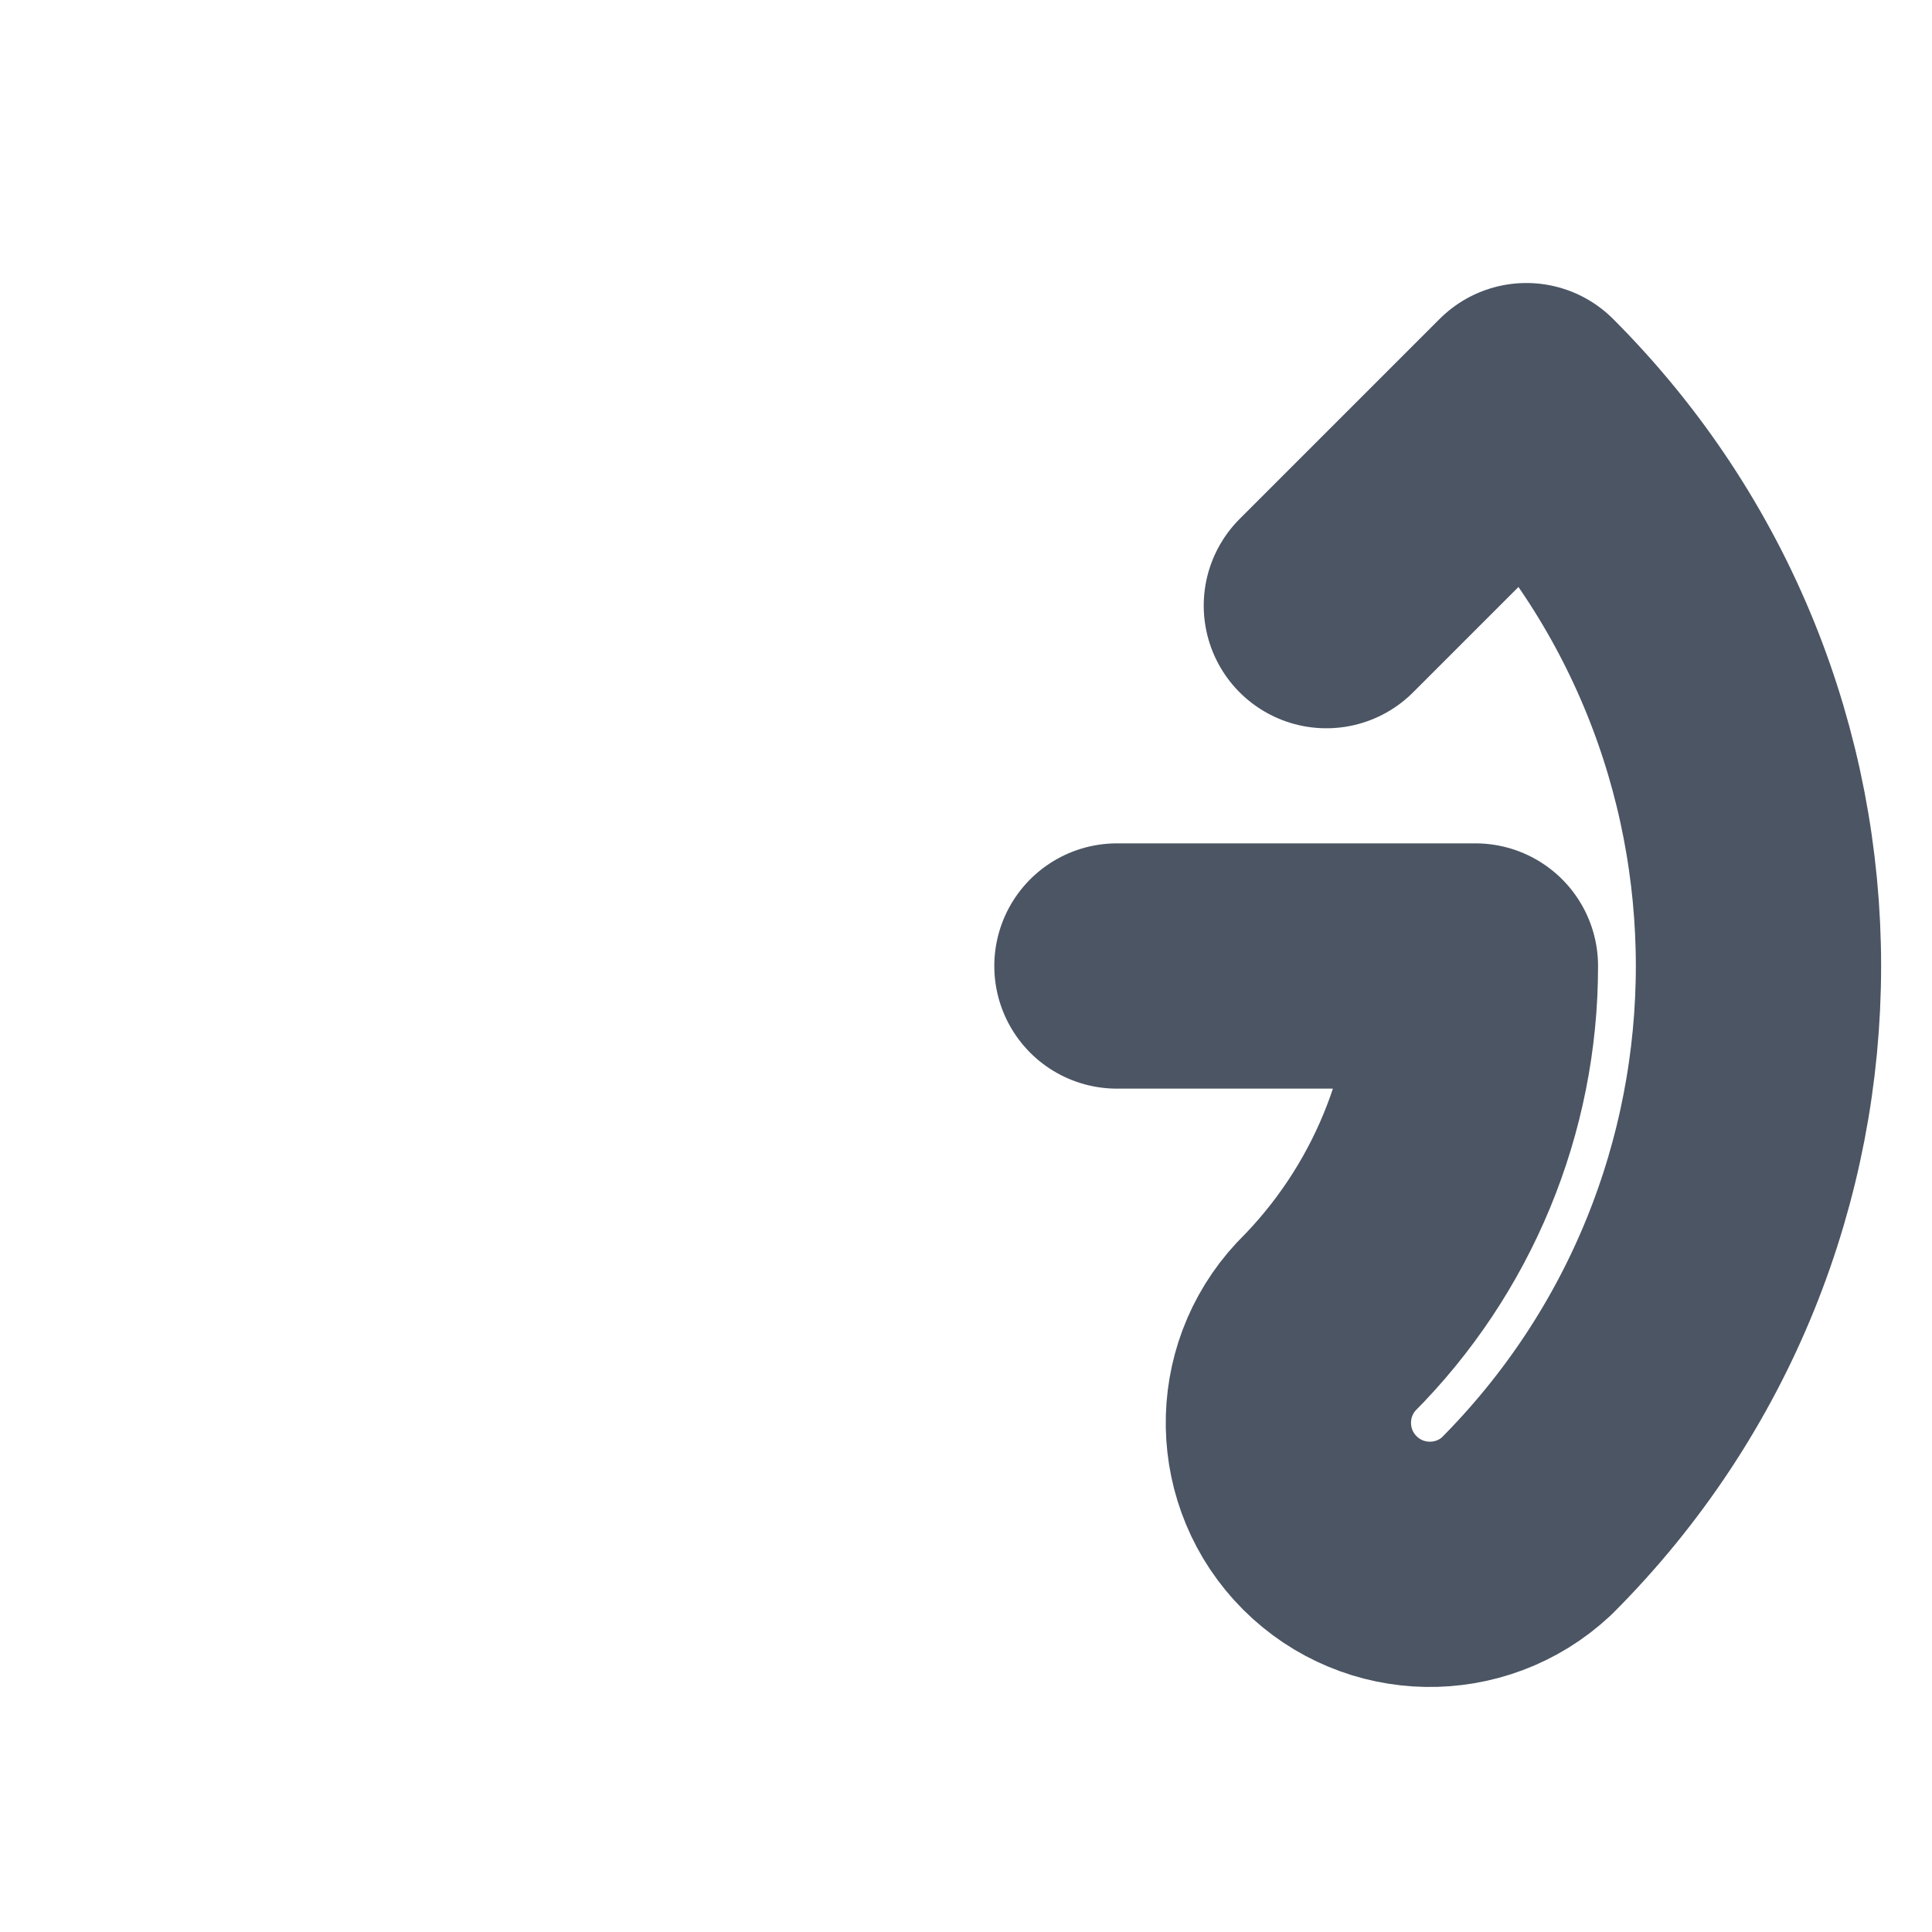
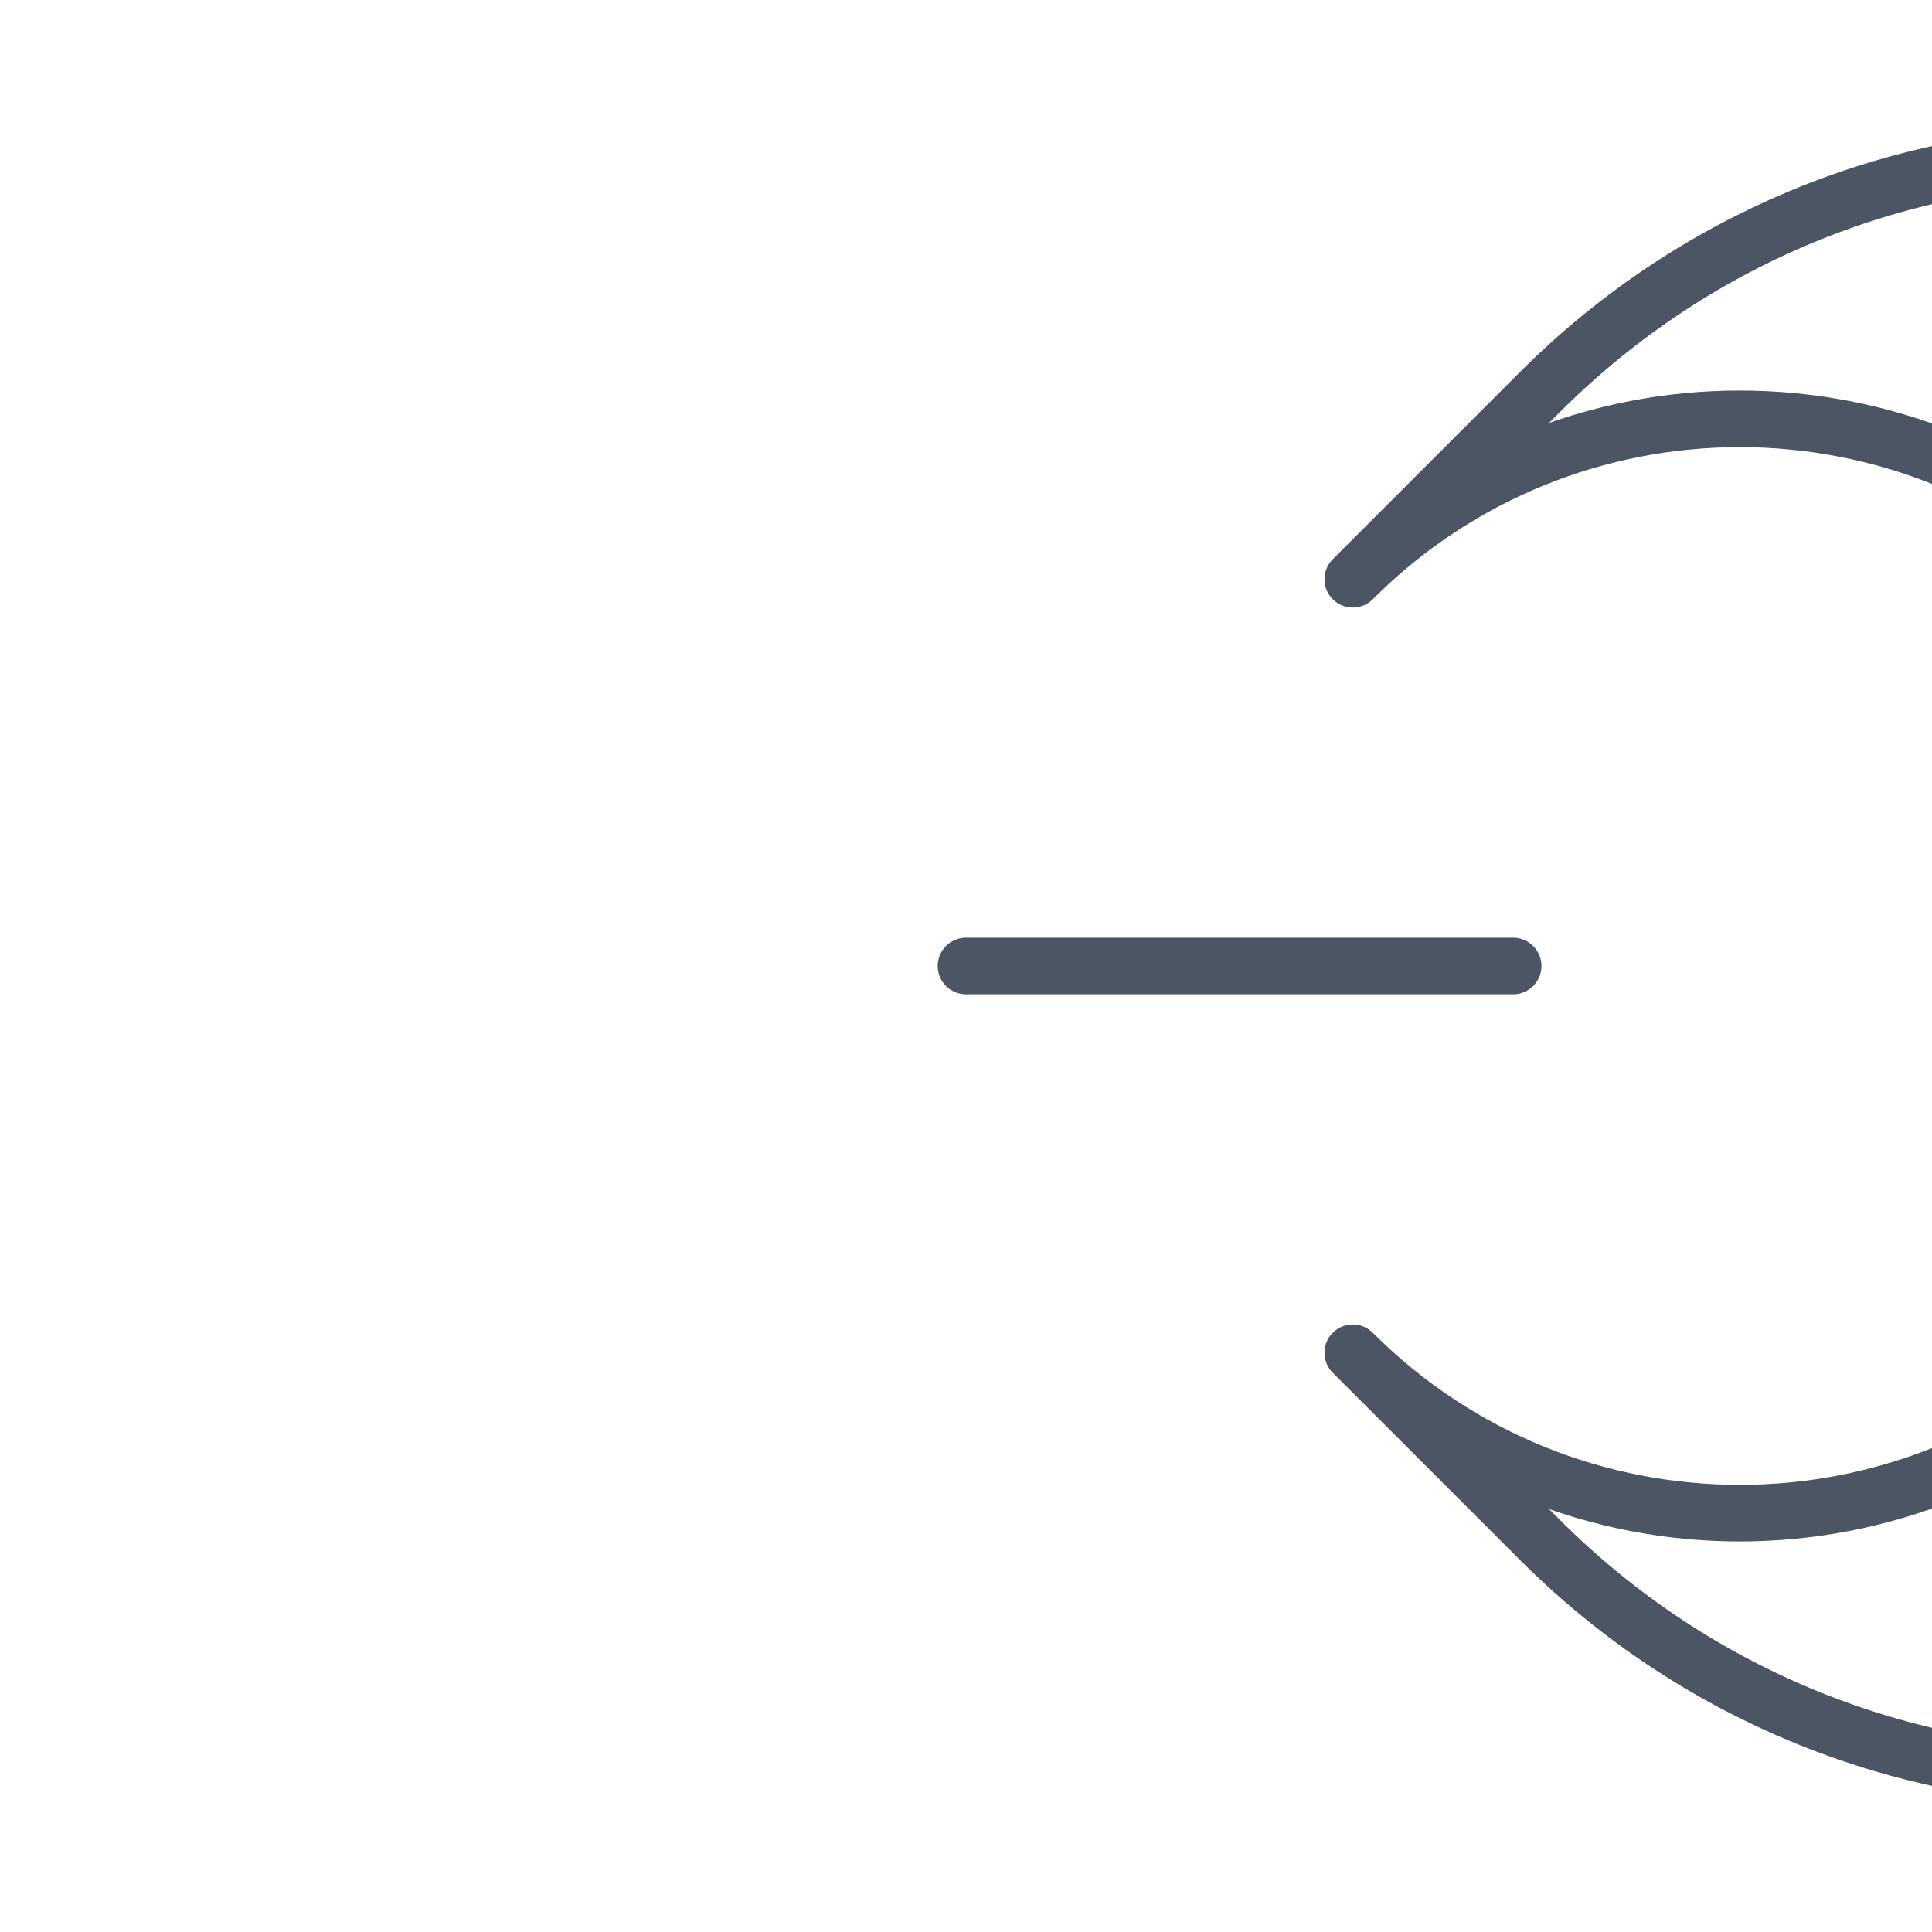
<svg xmlns="http://www.w3.org/2000/svg" viewBox="0 0 512 512">
-   <path d="M 351.5 160.5 L 404.5 107.5 A 210 210 0 0 1 404.5 404.5 A 37.5 37.5 0 0 1 351.5 351.5 A 135 135 0 0 0 391.0 256.0 L 296 256" stroke="#4B5563" stroke-width="65" stroke-linecap="round" fill="none" stroke-linejoin="round" />
+   <path d="M 408.0 408.0 A 215 215 0 1 0 408.0 104.0 M 358.5 358.5 A 145 145 0 1 0 358.5 153.5 M 408.0 104.0 L 358.5 153.5 M 408.0 408.0 L 358.5 358.5 M 256 256 L 401 256" stroke="#4B5563" stroke-width="15" stroke-linecap="round" fill="none" stroke-linejoin="round" />
</svg>
